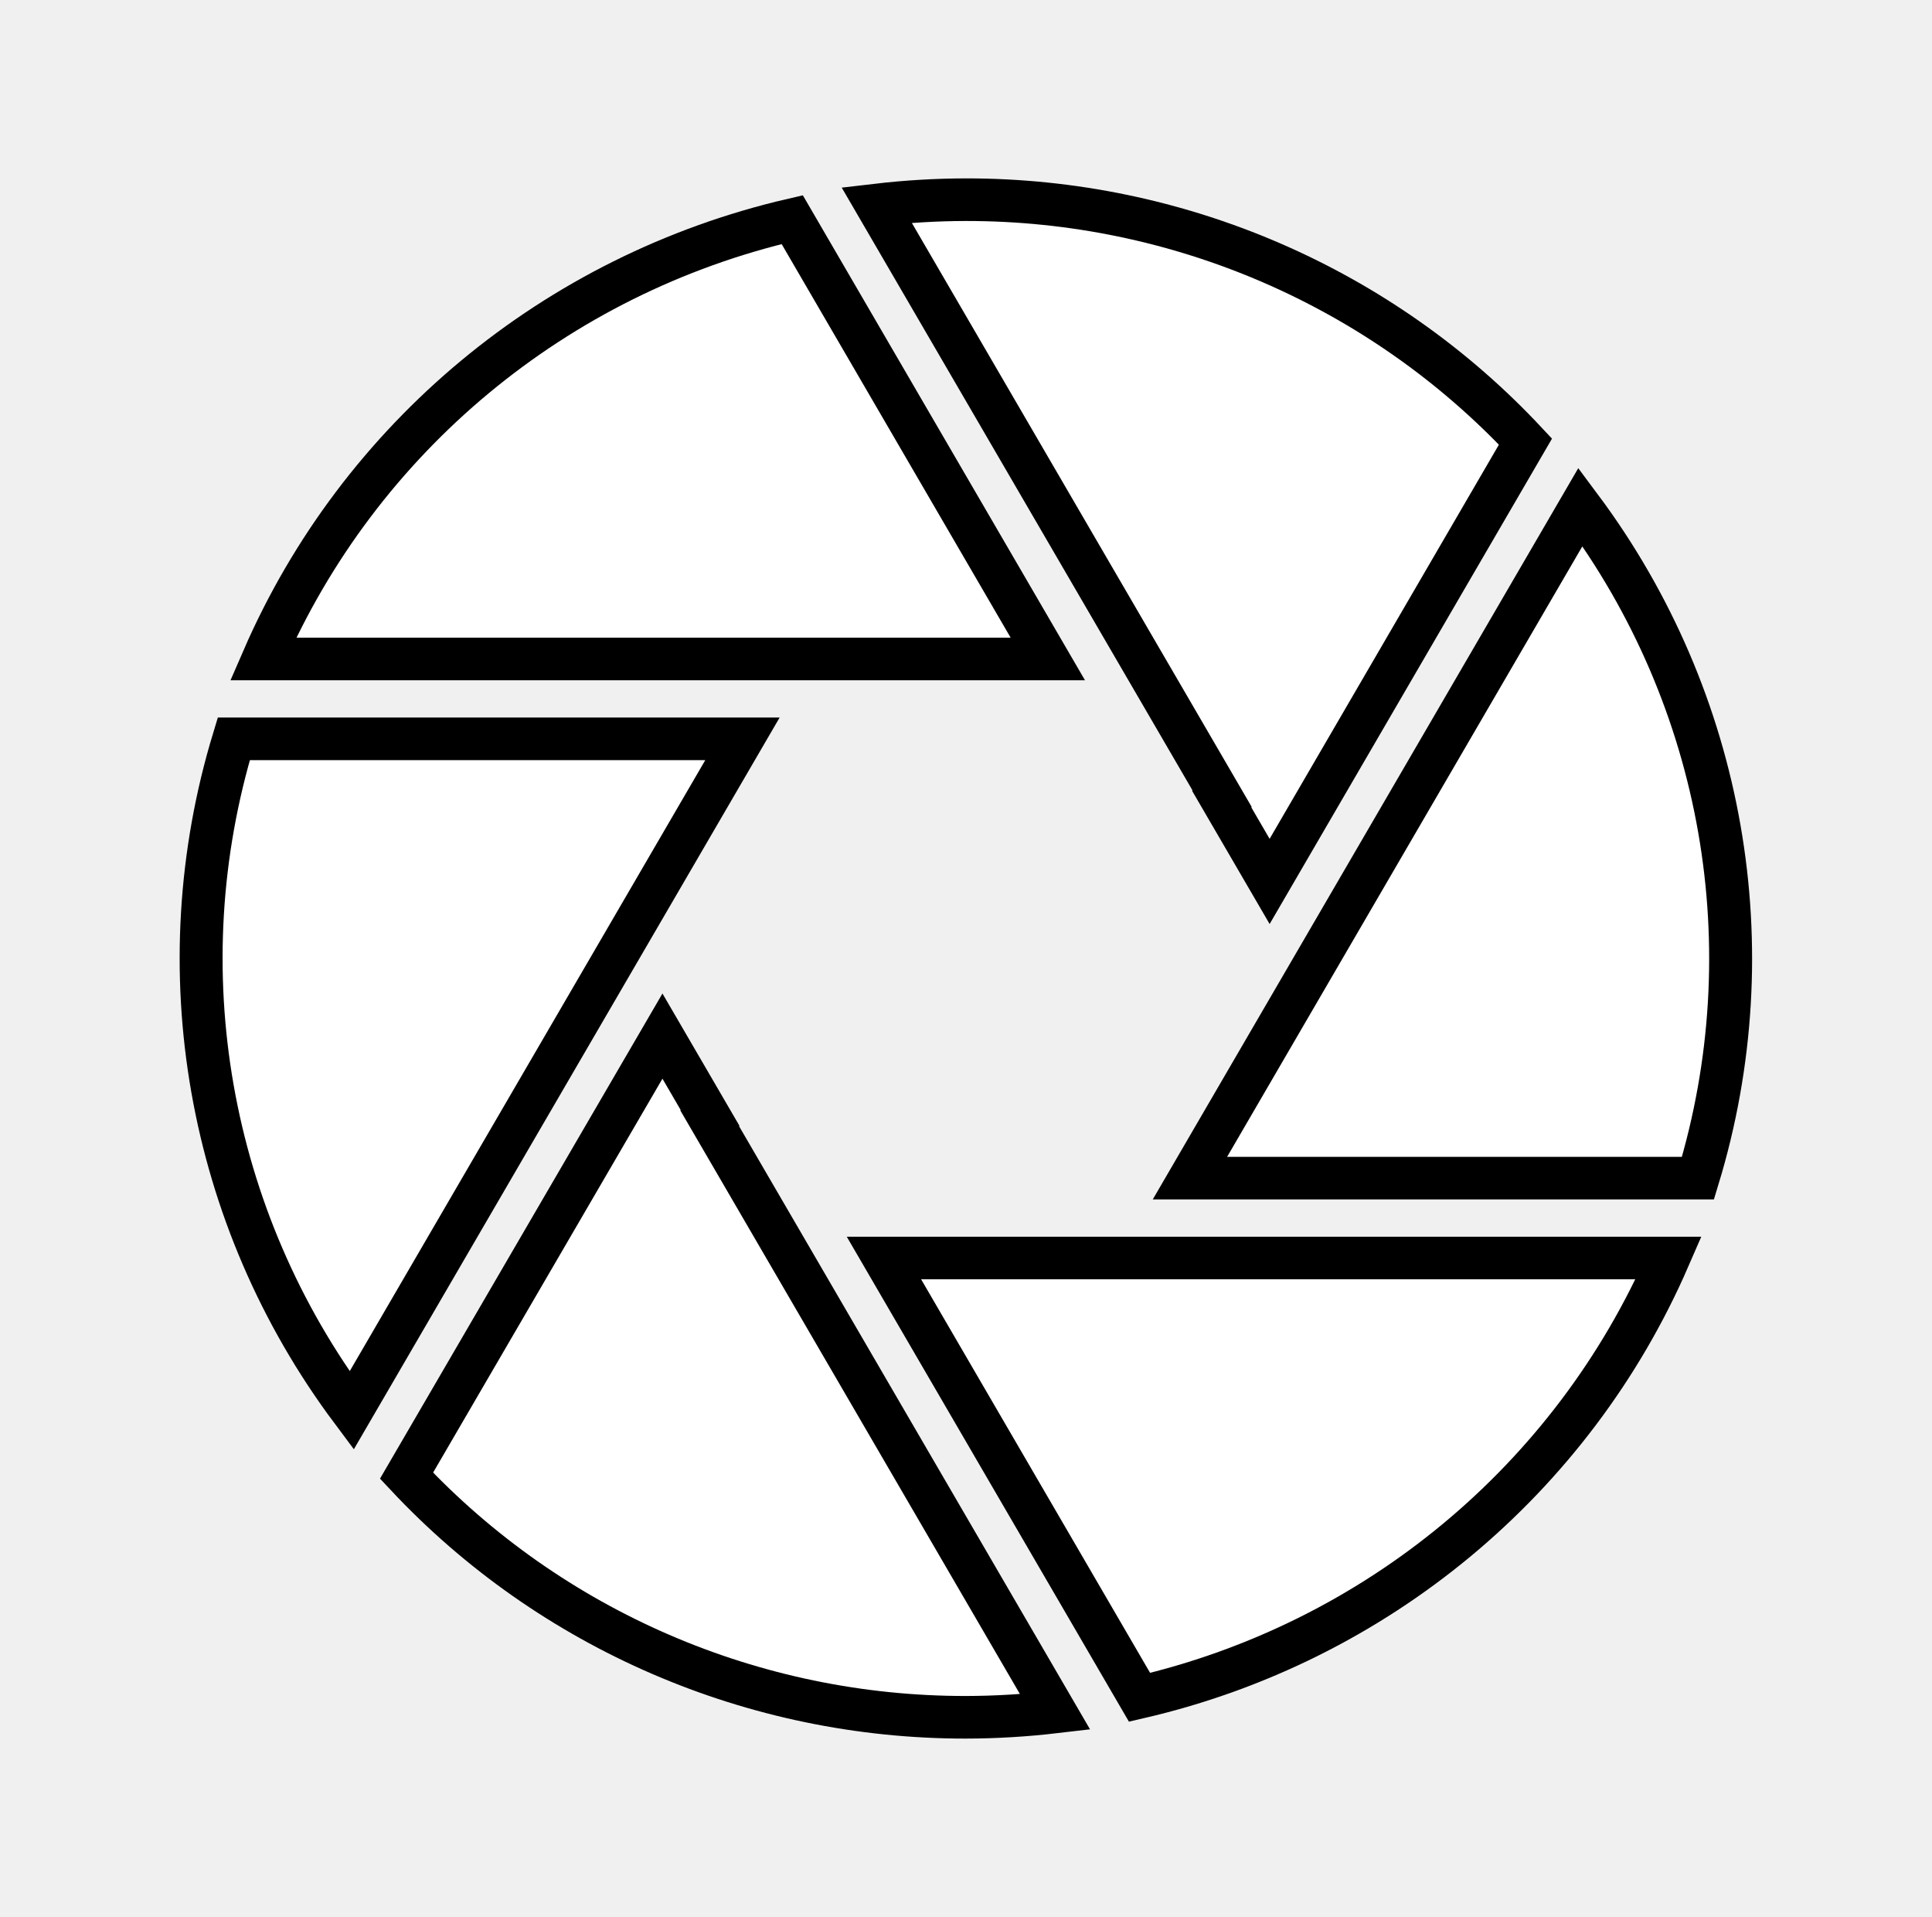
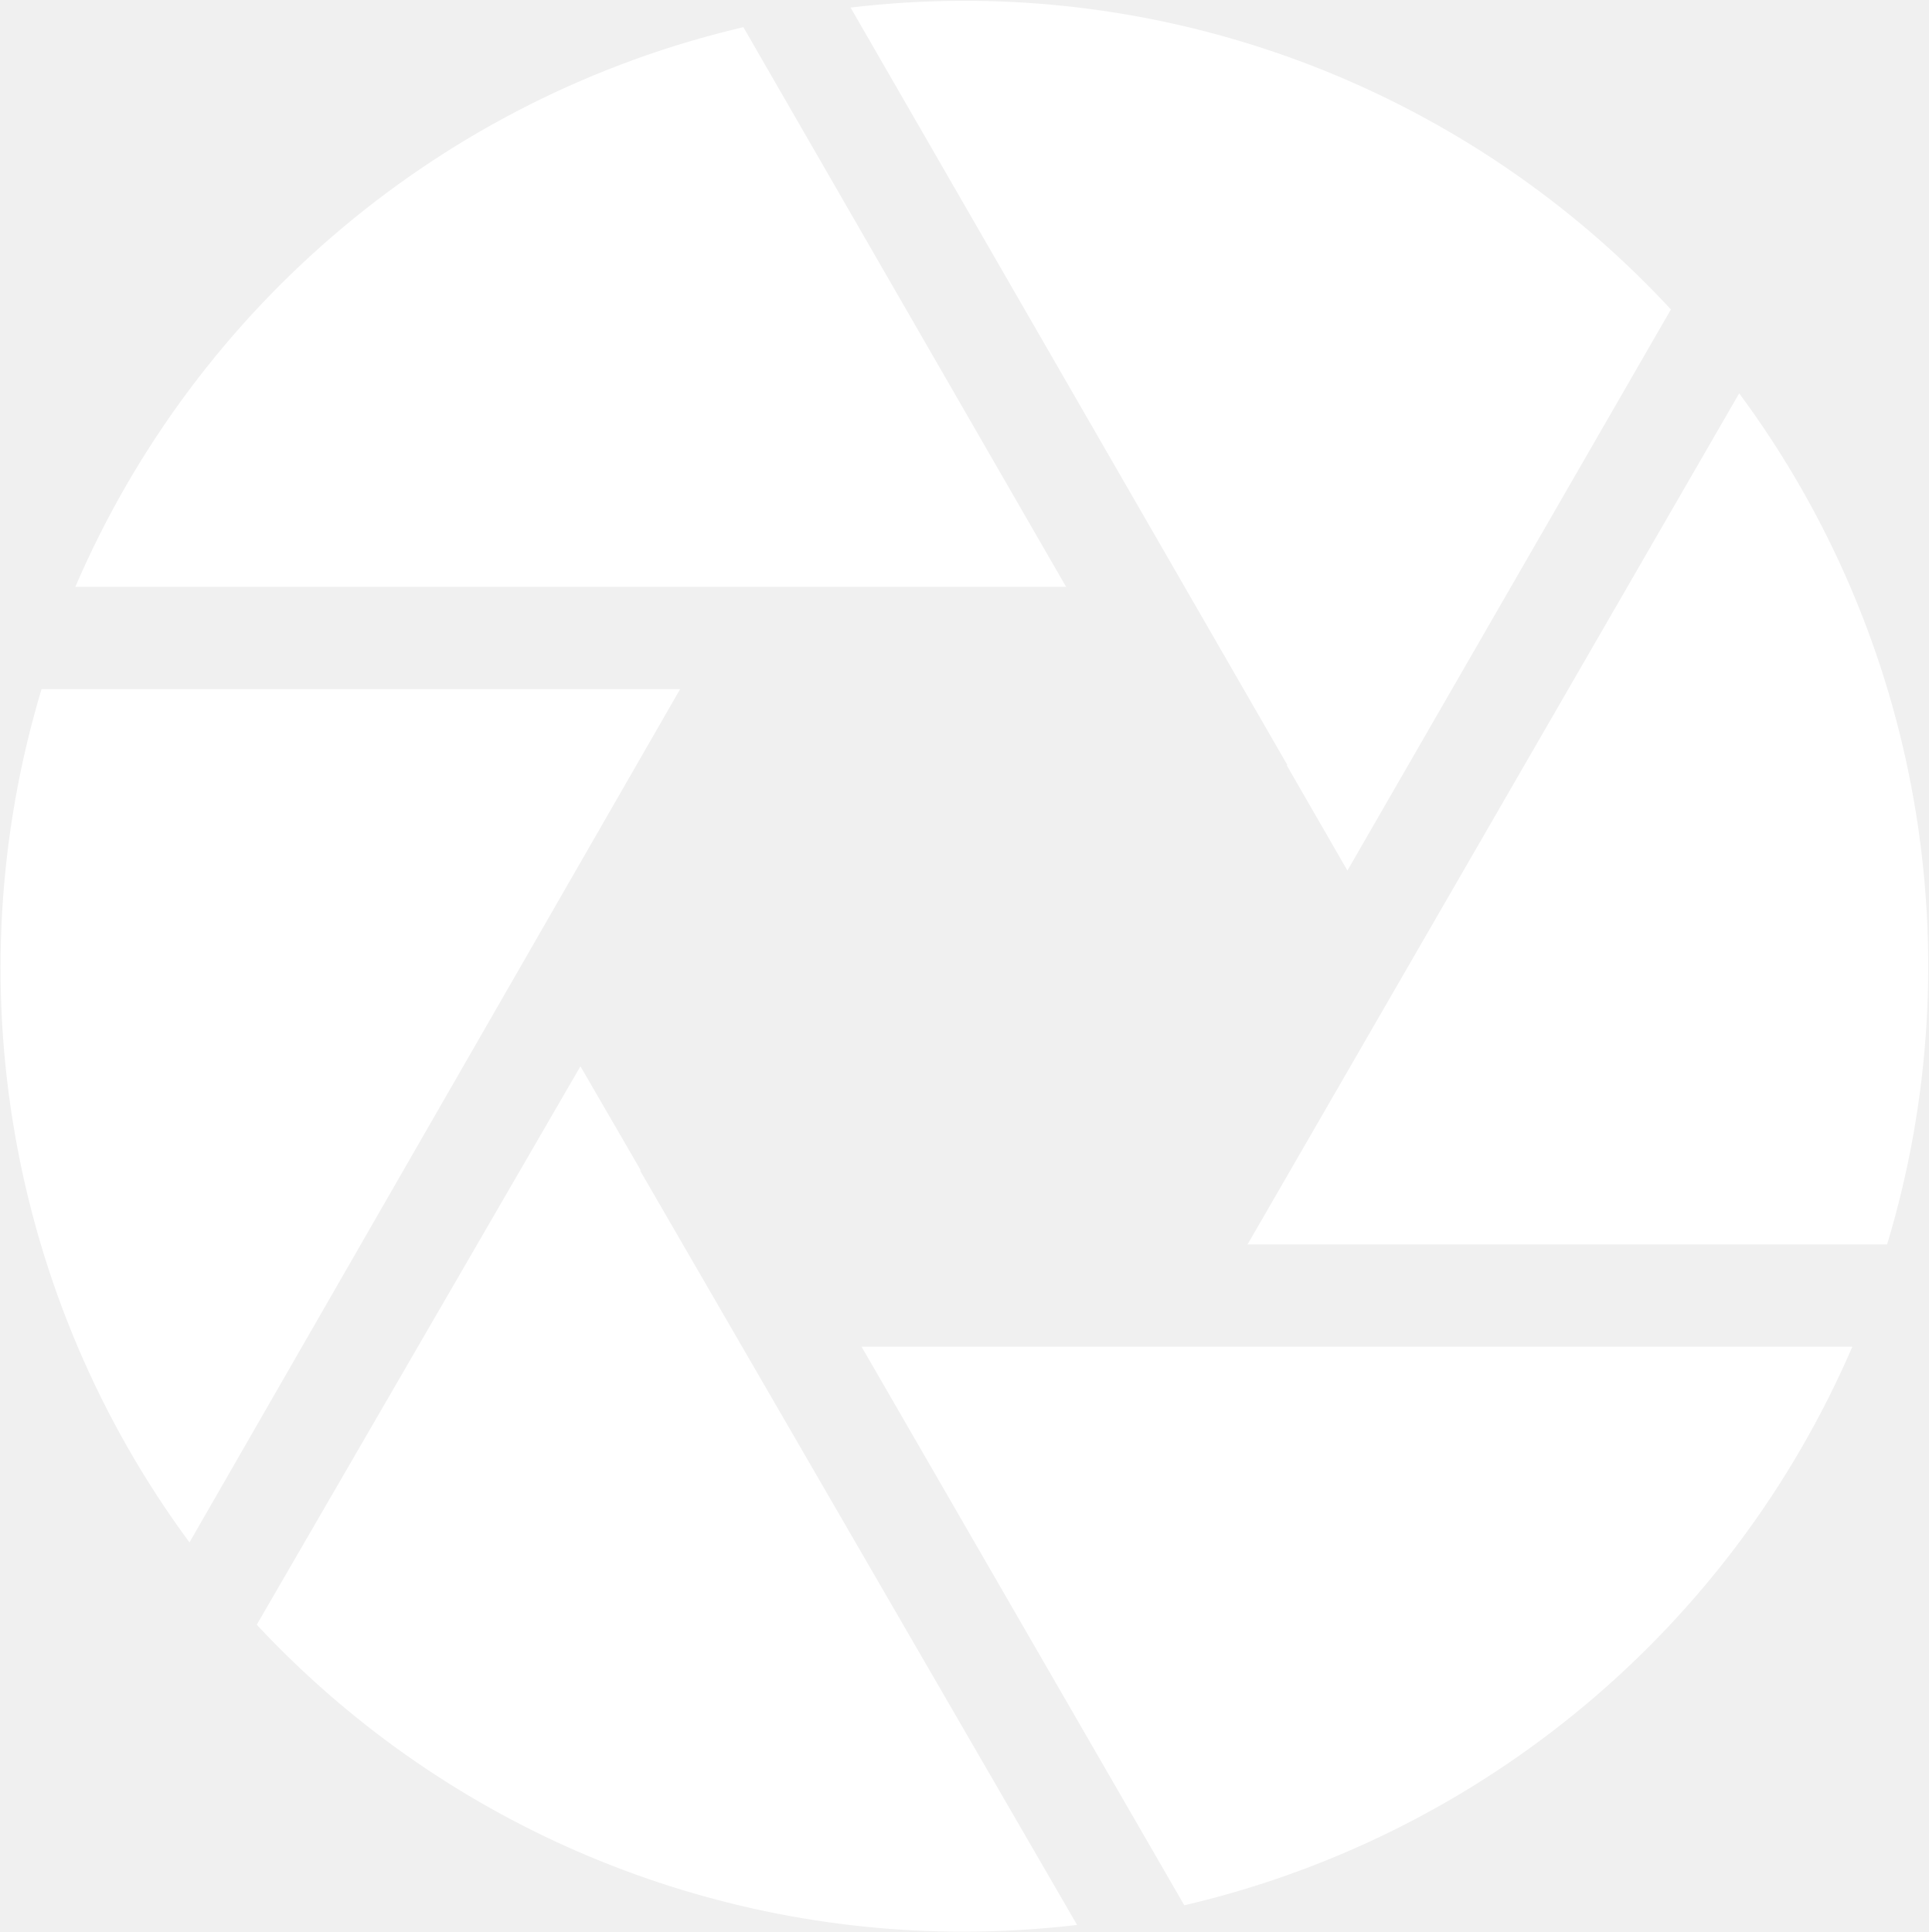
- <svg xmlns="http://www.w3.org/2000/svg" width="499" height="495" xml:space="preserve" overflow="hidden">
+ <svg xmlns="http://www.w3.org/2000/svg" width="1754" height="1757" xml:space="preserve" overflow="hidden">
  <defs>
    <clipPath id="clip0">
-       <rect x="258" y="110" width="499" height="495" />
+       <rect x="1640" y="603" width="1754" height="1757" />
    </clipPath>
  </defs>
-   <g clip-path="url(#clip0)" transform="translate(-258 -110)">
-     <path d="M202.878 170.156 268.522 170.156 203.038 56.719C142.418 70.894 92.116 112.986 67.475 170.156Z" stroke="#000000" stroke-width="11" fill="#FFFFFF" transform="matrix(-1.00808 1.23359e-16 -1.2256e-16 -1 757 605)" />
-     <path d="M313.18 206.25 313.062 206.317 325.272 227.458 390.844 113.953C353.836 74.12 301.903 51.51 247.531 51.562 239.888 51.578 232.253 52.036 224.663 52.934Z" stroke="#000000" stroke-width="11" fill="#FFFFFF" transform="matrix(-1.00808 1.23359e-16 -1.2256e-16 -1 757 605)" />
-     <path d="M304.775 304.219 435.101 304.219C453.015 244.885 441.818 180.574 404.91 130.783Z" stroke="#000000" stroke-width="11" fill="#FFFFFF" transform="matrix(-1.00808 1.23359e-16 -1.2256e-16 -1 757 605)" />
-     <path d="M292.184 324.844 226.54 324.844 292.024 438.281C352.643 424.107 402.944 382.014 427.582 324.844Z" stroke="#000000" stroke-width="11" fill="#FFFFFF" transform="matrix(-1.00808 1.23359e-16 -1.2256e-16 -1 757 605)" />
-     <path d="M181.876 288.75 182 288.683 169.708 267.398 104.156 380.969C141.164 420.848 193.126 443.487 247.531 443.437 255.174 443.422 262.809 442.964 270.399 442.068Z" stroke="#000000" stroke-width="11" fill="#FFFFFF" transform="matrix(-1.00808 1.23359e-16 -1.2256e-16 -1 757 605)" />
-     <path d="M190.126 190.781 59.962 190.781C42.063 250.064 53.223 314.318 90.064 364.092Z" stroke="#000000" stroke-width="11" fill="#FFFFFF" transform="matrix(-1.00808 1.23359e-16 -1.2256e-16 -1 757 605)" />
+   <g clip-path="url(#clip0)" transform="translate(-1640 -603)">
+     <path d="M2717.69 1827.71 2423.49 1827.71 2716.96 2335.71C2988.61 2272.24 3214.06 2083.73 3324.49 1827.71Z" fill="#FFFFFF" fill-rule="evenodd" />
+     <path d="M2222.11 1667.59 2222.66 1667.28 2167.83 1572.71 1873.49 2080.54C2039.6 2258.77 2272.75 2359.95 2516.83 2359.71 2551.14 2359.64 2585.42 2357.57 2619.49 2353.59Z" fill="#FFFFFF" fill-rule="evenodd" />
+     <path d="M2258.49 1229.71 1677.78 1229.71C1597.96 1495.19 1647.85 1782.93 1812.3 2005.71Z" fill="#FFFFFF" fill-rule="evenodd" />
+     <path d="M2315.29 1136.71 2609.49 1136.71 2316.01 627.706C2044.33 691.31 1818.91 880.177 1708.49 1136.71Z" fill="#FFFFFF" fill-rule="evenodd" />
+     <path d="M2810.72 1298.75 2810.17 1299.06 2865.31 1394.71 3159.49 884.395C2993.41 705.208 2760.22 603.479 2516.1 603.706 2481.8 603.782 2447.52 605.838 2413.49 609.873Z" fill="#FFFFFF" fill-rule="evenodd" />
+     <path d="M2774.49 1734.71 3356.08 1734.71C3436.07 1469.97 3386.2 1182.99 3221.58 960.706Z" fill="#FFFFFF" fill-rule="evenodd" />
  </g>
</svg>
